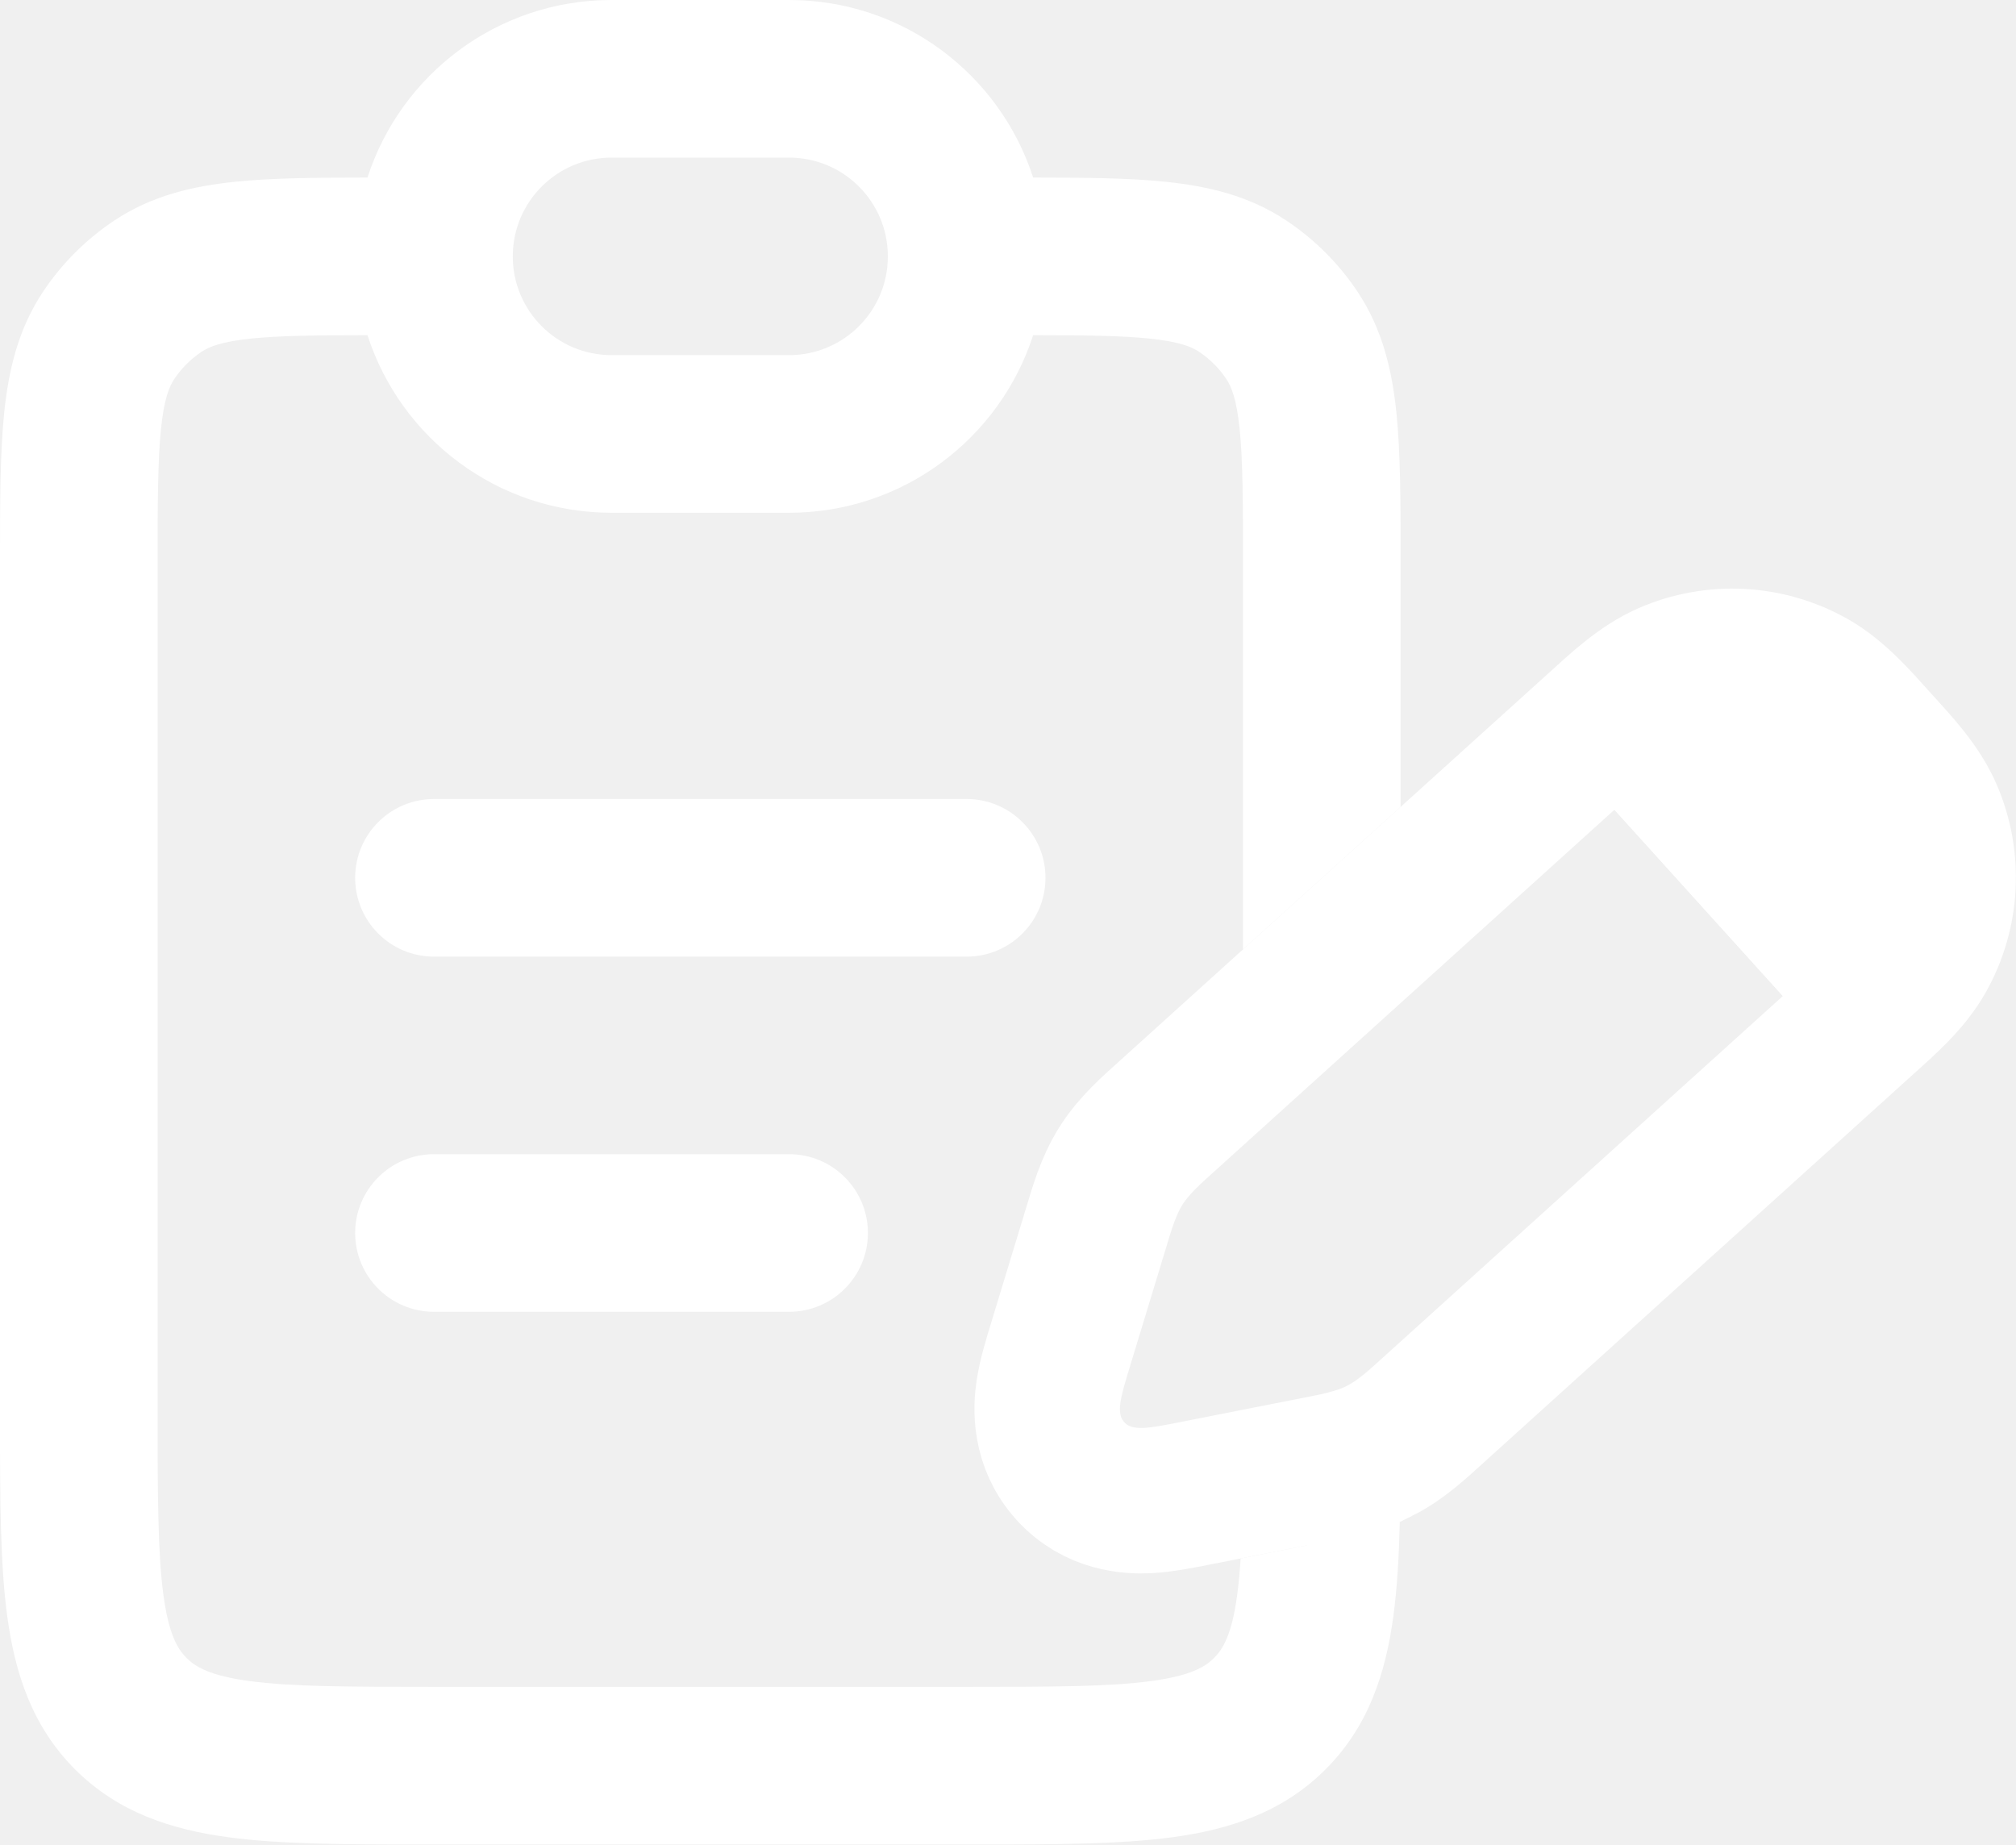
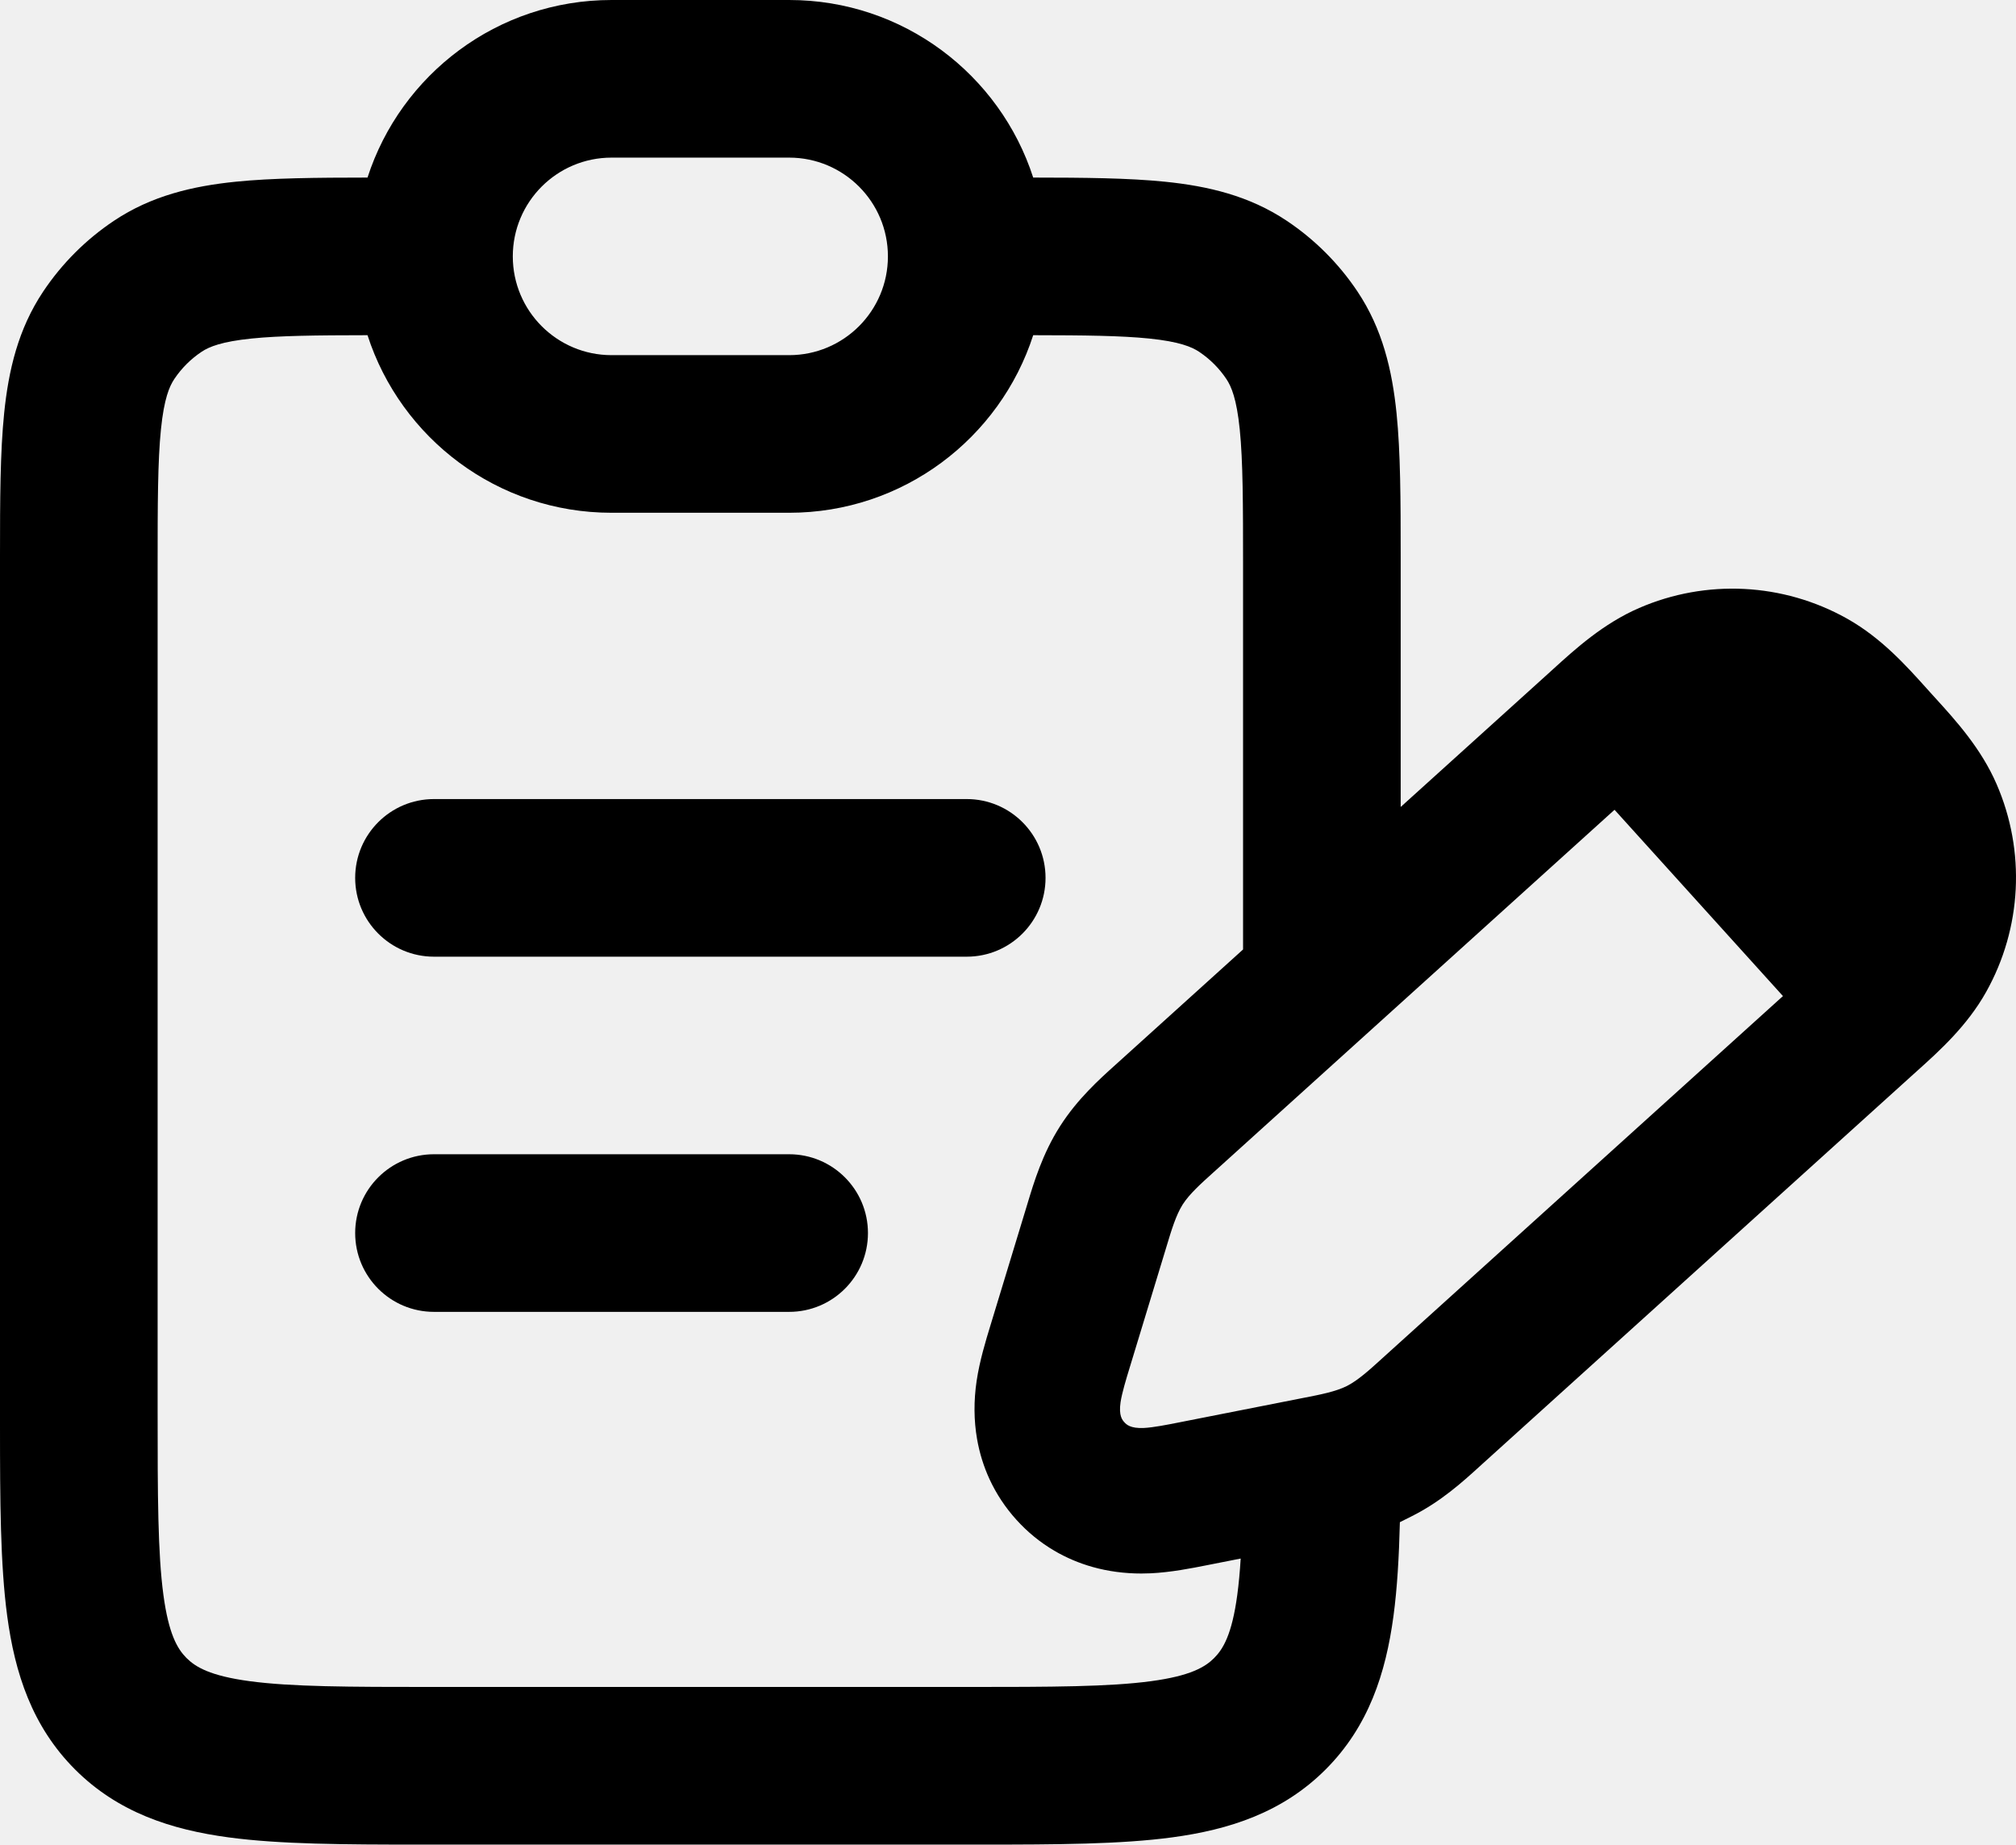
- <svg xmlns="http://www.w3.org/2000/svg" width="8801" height="8053" viewBox="0 0 8801 8053" fill="none">
-   <path d="M3444.9 0C3943 0 4365.1 325.38 4510.25 775.182C4733.75 775.35 4926.02 777.036 5085.51 793.261C5273.25 812.359 5453.34 854.401 5617.05 963.789C5739.26 1045.45 5844.19 1150.38 5925.85 1272.58C6035.24 1436.3 6077.28 1616.39 6096.38 1804.12C6113.73 1974.74 6114.45 2182.86 6114.47 2426.58V3522.8L5426.41 4144.86V2475.8C5426.41 2196.45 5425.99 2012.84 5411.84 1873.76C5398.28 1740.43 5375 1686.67 5353.74 1654.85C5322.77 1608.51 5283.12 1568.62 5236.98 1537.38L5234.78 1535.9C5202.97 1514.64 5149.21 1491.36 5015.88 1477.79C4893.47 1465.34 4736.56 1463.53 4510.26 1463.27C4365.11 1913.08 3943 2238.47 3444.9 2238.47H2669.69C2171.59 2238.47 1749.48 1913.08 1604.33 1463.27C1377.96 1463.53 1221.03 1465.34 1098.6 1477.79C967.348 1491.15 913.201 1513.91 881.197 1534.9L879.69 1535.9C833.347 1566.86 793.454 1606.51 762.213 1652.65L760.731 1654.85C739.476 1686.67 716.194 1740.43 702.631 1873.76C688.483 2012.84 688.066 2196.45 688.066 2475.8V6158C688.066 6533.16 688.797 6779.92 713.38 6962.77C736.269 7133.01 774.195 7197.13 812.527 7236.24L814.353 7238.08C853.302 7277.03 916.722 7315.8 1089.67 7339.06C1272.52 7363.64 1519.28 7364.37 1894.43 7364.37H4220.04C4595.2 7364.37 4841.96 7363.64 5024.8 7339.06C5197.75 7315.8 5261.17 7277.03 5300.12 7238.08H5300.12C5339.07 7199.13 5377.84 7135.71 5401.09 6962.77C5407.57 6914.58 5412.39 6861.96 5415.98 6803.71L5797.86 6728.44H5797.86L5797.86 6728.43C5860.62 6716.06 5985.49 6695.59 6110.99 6642.76C6107.22 6795.32 6099.37 6932.89 6083.02 7054.45C6049.51 7303.7 5974.76 7536.52 5786.66 7724.62C5598.56 7912.72 5365.73 7987.48 5116.48 8020.99C4892.09 8051.16 4613.18 8052.4 4286.09 8052.44H1828.38C1501.3 8052.4 1222.38 8051.16 997.987 8020.99C748.74 7987.48 515.917 7912.72 327.815 7724.62L327.816 7724.62C139.715 7536.52 64.96 7303.7 31.449 7054.45C1.281 6830.06 0.038 6551.14 0 6224.06V2426.58C0.022 2182.86 0.741 1974.74 18.097 1804.12C37.194 1616.39 79.236 1436.3 188.625 1272.58C270.283 1150.38 375.212 1045.45 497.421 963.789C661.133 854.4 841.225 812.359 1028.96 793.261C1188.48 777.033 1380.79 775.35 1604.34 775.182C1749.49 325.379 2171.59 0 2669.69 0H3444.9ZM5893.93 6042.75C5893.82 6042.82 5893.71 6042.88 5893.59 6042.95C5893.71 6042.88 5893.82 6042.82 5893.93 6042.75ZM5896.55 6041.23C5896.34 6041.36 5896.13 6041.48 5895.92 6041.6C5896.13 6041.48 5896.34 6041.36 5896.55 6041.23ZM5898.67 6039.98C5898.49 6040.08 5898.31 6040.19 5898.14 6040.3C5898.31 6040.19 5898.49 6040.08 5898.67 6039.98ZM5900.85 6038.66C5900.74 6038.73 5900.63 6038.79 5900.52 6038.86C5900.73 6038.73 5900.93 6038.61 5901.14 6038.48C5901.04 6038.54 5900.94 6038.6 5900.85 6038.66ZM3444.89 5038.8C3634.9 5038.8 3788.93 5192.83 3788.93 5382.83C3788.93 5572.84 3634.9 5726.86 3444.89 5726.86H1894.49C1704.49 5726.86 1550.46 5572.83 1550.46 5382.83C1550.46 5192.83 1704.49 5038.8 1894.49 5038.8H3444.89ZM6114.47 4379.02L5426.41 5001.07V5001.07L6114.47 4379.02V4379.02ZM4220.1 3488.27C4410.1 3488.27 4564.13 3642.3 4564.13 3832.31C4564.13 4022.31 4410.1 4176.34 4220.1 4176.34H1894.49C1704.49 4176.34 1550.46 4022.31 1550.46 3832.31C1550.46 3642.3 1704.49 3488.27 1894.49 3488.27H4220.1ZM2669.69 688.066C2431.57 688.067 2238.53 881.108 2238.53 1119.23C2238.53 1357.36 2431.57 1550.4 2669.69 1550.4H3444.9C3683.02 1550.4 3876.06 1357.36 3876.06 1119.23C3876.06 881.108 3683.02 688.067 3444.9 688.066H2669.69Z" fill="white" />
-   <path d="M6925.5 3399.56L7725.73 2922.43L8460.93 3735.66L7905.78 4483.87L6925.5 3399.56Z" fill="white" />
-   <path d="M7281.53 2945.63C7483.49 2857.92 7714.83 2869.57 7906.96 2977.14L7909.59 2978.63C8020.81 3041.76 8110.83 3147.5 8193.21 3238.62L8201.03 3247.26C8282.25 3336.79 8374.86 3435.2 8424.59 3549.71C8512.3 3751.67 8500.64 3983.01 8393.07 4175.13C8332.09 4284.05 8230.06 4372.66 8140.25 4453.57L8131.6 4461.38L6257.8 6155.4C6191.16 6215.65 6115.91 6287.25 6021.37 6334.66L6021.37 6334.65C5926.83 6382.06 5824.45 6399.55 5736.31 6416.93L5736.31 6416.93L5736.31 6416.93L5218.58 6518.99C5158.29 6530.87 5077.49 6547.66 5008.32 6550.93C4935.22 6554.38 4786.91 6548.07 4672.52 6421.53L4672.52 6421.53C4558.12 6295 4566.75 6146.8 4577.53 6074.42C4587.73 6005.93 4612.56 5927.23 4630.45 5868.44L4784.03 5363.59C4810.18 5277.64 4837.87 5177.54 4894.54 5088.24L4895.87 5086.16C4952.44 4997.89 5030.53 4930.81 5096.65 4871.03L6970.45 3177.01C7062.28 3093.99 7163.34 2996.96 7281.53 2945.63L7281.53 2945.63Z" stroke="white" stroke-width="635.139" />
-   <path d="M6925.5 3399.56L7725.73 2922.43L8460.93 3735.66L7905.78 4483.87L6925.5 3399.56Z" fill="white" />
+ <svg xmlns="http://www.w3.org/2000/svg" id="Ebene_2" data-name="Ebene 2" viewBox="0 0 8800.52 8052.44">
+   <g id="Ebene_1-2" data-name="Ebene 1">
+     <g>
+       <path class="cls-1" d="M3444.89,5038.8h-1550.4c-190,0-344.03,154.03-344.03,344.03s154.03,344.03,344.03,344.03h1550.4c190.01,0,344.04-154.02,344.04-344.03s-154.03-344.03-344.04-344.03Z" />
+       <path class="cls-1" d="M4564.13,3832.31c0-190.01-154.03-344.04-344.03-344.04H1894.49c-190,0-344.03,154.03-344.03,344.04s154.03,344.03,344.03,344.03h2325.61c190,0,344.03-154.03,344.03-344.03Z" />
+       <path class="cls-1" d="M8784.34,3649.34c-13.98-77.64-37.01-153.72-68.46-226.13-67.96-156.5-178.04-277.57-266.5-374.86-4.34-4.77-8.65-9.52-12.94-14.24l-7.66-8.47c-6.78-7.5-13.6-15.09-20.49-22.76-86.98-96.76-195.23-217.17-341.93-300.44l-4.25-2.4c-68.88-38.57-142.26-69.13-218.11-90.85-74.87-21.44-152.28-34.29-230.09-38.21-77.81-3.92-156.12,1.09-232.76,14.89-77.64,13.98-153.72,37.02-226.12,68.46h0c-156.49,67.96-277.58,178.06-374.87,266.52-7.62,6.93-15.18,13.8-22.67,20.57l-643.01,581.32v-1096.17c-.02-243.72-.74-451.84-18.09-622.46-19.1-187.73-61.14-367.82-170.53-531.54-81.66-122.2-186.59-227.13-308.8-308.79-163.71-109.39-343.8-151.43-531.54-170.53-159.49-16.22-351.76-17.91-575.26-18.08C4365.1,325.38,3943,0,3444.9,0h-775.21c-498.1,0-920.2,325.38-1065.35,775.18-223.55.17-415.86,1.85-575.38,18.08-187.73,19.1-367.83,61.14-531.54,170.53-122.21,81.66-227.14,186.59-308.8,308.79-109.39,163.72-151.43,343.81-170.53,531.54C.74,1974.74.02,2182.86,0,2426.58v3797.48c.04,327.08,1.28,606,31.45,830.39,33.51,249.25,108.27,482.07,296.37,670.17h0c188.1,188.1,420.92,262.86,670.17,296.37,224.39,30.17,503.31,31.41,830.39,31.45h2457.71c327.09-.04,606-1.28,830.39-31.45,249.25-33.51,482.08-108.27,670.18-296.37,188.1-188.1,262.85-420.92,296.36-670.17,16.27-120.96,24.12-257.78,27.91-409.44l52.8-26.48c126.09-63.23,221.88-150.23,291.82-213.76,5.13-4.66,10.2-9.27,15.22-13.8l1873.8-1694.02h0s8.49-7.66,8.49-7.66h0c4.71-4.24,9.46-8.51,14.23-12.8,97.8-87.92,219.53-197.34,302.88-346.22,38.57-68.88,69.13-142.26,90.85-218.1,21.44-74.87,34.29-152.28,38.22-230.08,3.92-77.81-1.09-156.12-14.89-232.76ZM2669.69,688.07h775.21c238.12,0,431.16,193.04,431.16,431.16s-193.04,431.17-431.16,431.17h-775.21c-238.12,0-431.16-193.04-431.16-431.17s193.04-431.16,431.16-431.16ZM5300.12,7238.08c-38.95,38.95-102.37,77.72-275.32,100.98-182.84,24.58-429.6,25.31-804.76,25.31H1894.43c-375.15,0-621.91-.73-804.76-25.31-172.95-23.26-236.37-62.03-275.32-100.98l-1.83-1.84c-38.33-39.11-76.26-103.23-99.15-273.47-24.58-182.85-25.31-429.61-25.31-804.77v-3682.2c0-279.35.42-462.96,14.57-602.04,13.56-133.33,36.85-187.09,58.1-218.91l1.48-2.2c31.24-46.14,71.13-85.79,117.48-116.75l1.51-1c32-20.99,86.15-43.75,217.4-57.11,122.43-12.45,279.36-14.26,505.73-14.52,145.15,449.81,567.26,775.2,1065.36,775.2h775.21c498.1,0,920.21-325.39,1065.36-775.2,226.3.26,383.21,2.07,505.62,14.52,133.33,13.57,187.09,36.85,218.9,58.11l2.2,1.48c46.14,31.24,85.79,71.13,116.76,117.47,21.26,31.82,44.54,85.58,58.1,218.91,14.15,139.08,14.57,322.69,14.57,602.04v1669l-542.74,490.67c-5.04,4.55-10.15,9.15-15.31,13.8-69.49,62.54-164.65,148.18-239.86,265.54l-2.09,3.27c-75.56,119.07-112.94,242.94-140.24,333.38-2,6.64-3.98,13.21-5.96,19.7l-153.57,504.83c-1.22,4-2.47,8.1-3.75,12.28-19.62,64.27-46.49,152.28-59.46,239.37-13.02,87.39-12.41,173.04,1.81,254.57,10.61,60.84,28.84,119.61,54.2,174.69,29.65,64.39,69.19,124.14,117.5,177.58,48.33,53.46,103.81,98.81,164.89,134.78,52.25,30.77,108.9,54.82,168.36,71.49,67.27,18.86,138.42,28.36,212.07,28.36,13.6,0,27.3-.32,41.06-.97,87.87-4.15,178.08-22.02,243.95-35.06,4.33-.86,8.57-1.7,12.74-2.52l135.98-26.81c-3.59,58.23-8.41,110.84-14.89,159.01-23.25,172.94-62.02,236.36-100.97,275.31ZM6044.82,5919.83c-5.38,4.86-10.8,9.79-16.29,14.78-49.16,44.65-99.98,90.8-147.69,115.25l-1.82.92c-48.25,24.2-116.51,37.49-182.52,50.35-7.29,1.42-14.5,2.83-21.6,4.23l-517.71,102.06c-4.34.85-8.78,1.73-13.31,2.63-46.34,9.18-109.8,21.75-150.53,23.67-59.97,2.82-77.04-16.07-85.27-25.17-8.21-9.08-25.29-27.97-16.45-87.34,6.01-40.36,24.91-102.26,38.71-147.46,1.34-4.38,2.65-8.66,3.93-12.88l153.58-504.84c2.11-6.94,4.23-13.97,6.38-21.07,19.38-64.23,39.42-130.64,68.23-176.21l.91-1.42c29.02-45.19,80.29-91.33,129.87-135.95,5.53-4.98,11-9.9,16.38-14.77l1738.35-1571.57,735.21,813.23-1738.36,1571.57Z" />
+     </g>
+   </g>
</svg>
